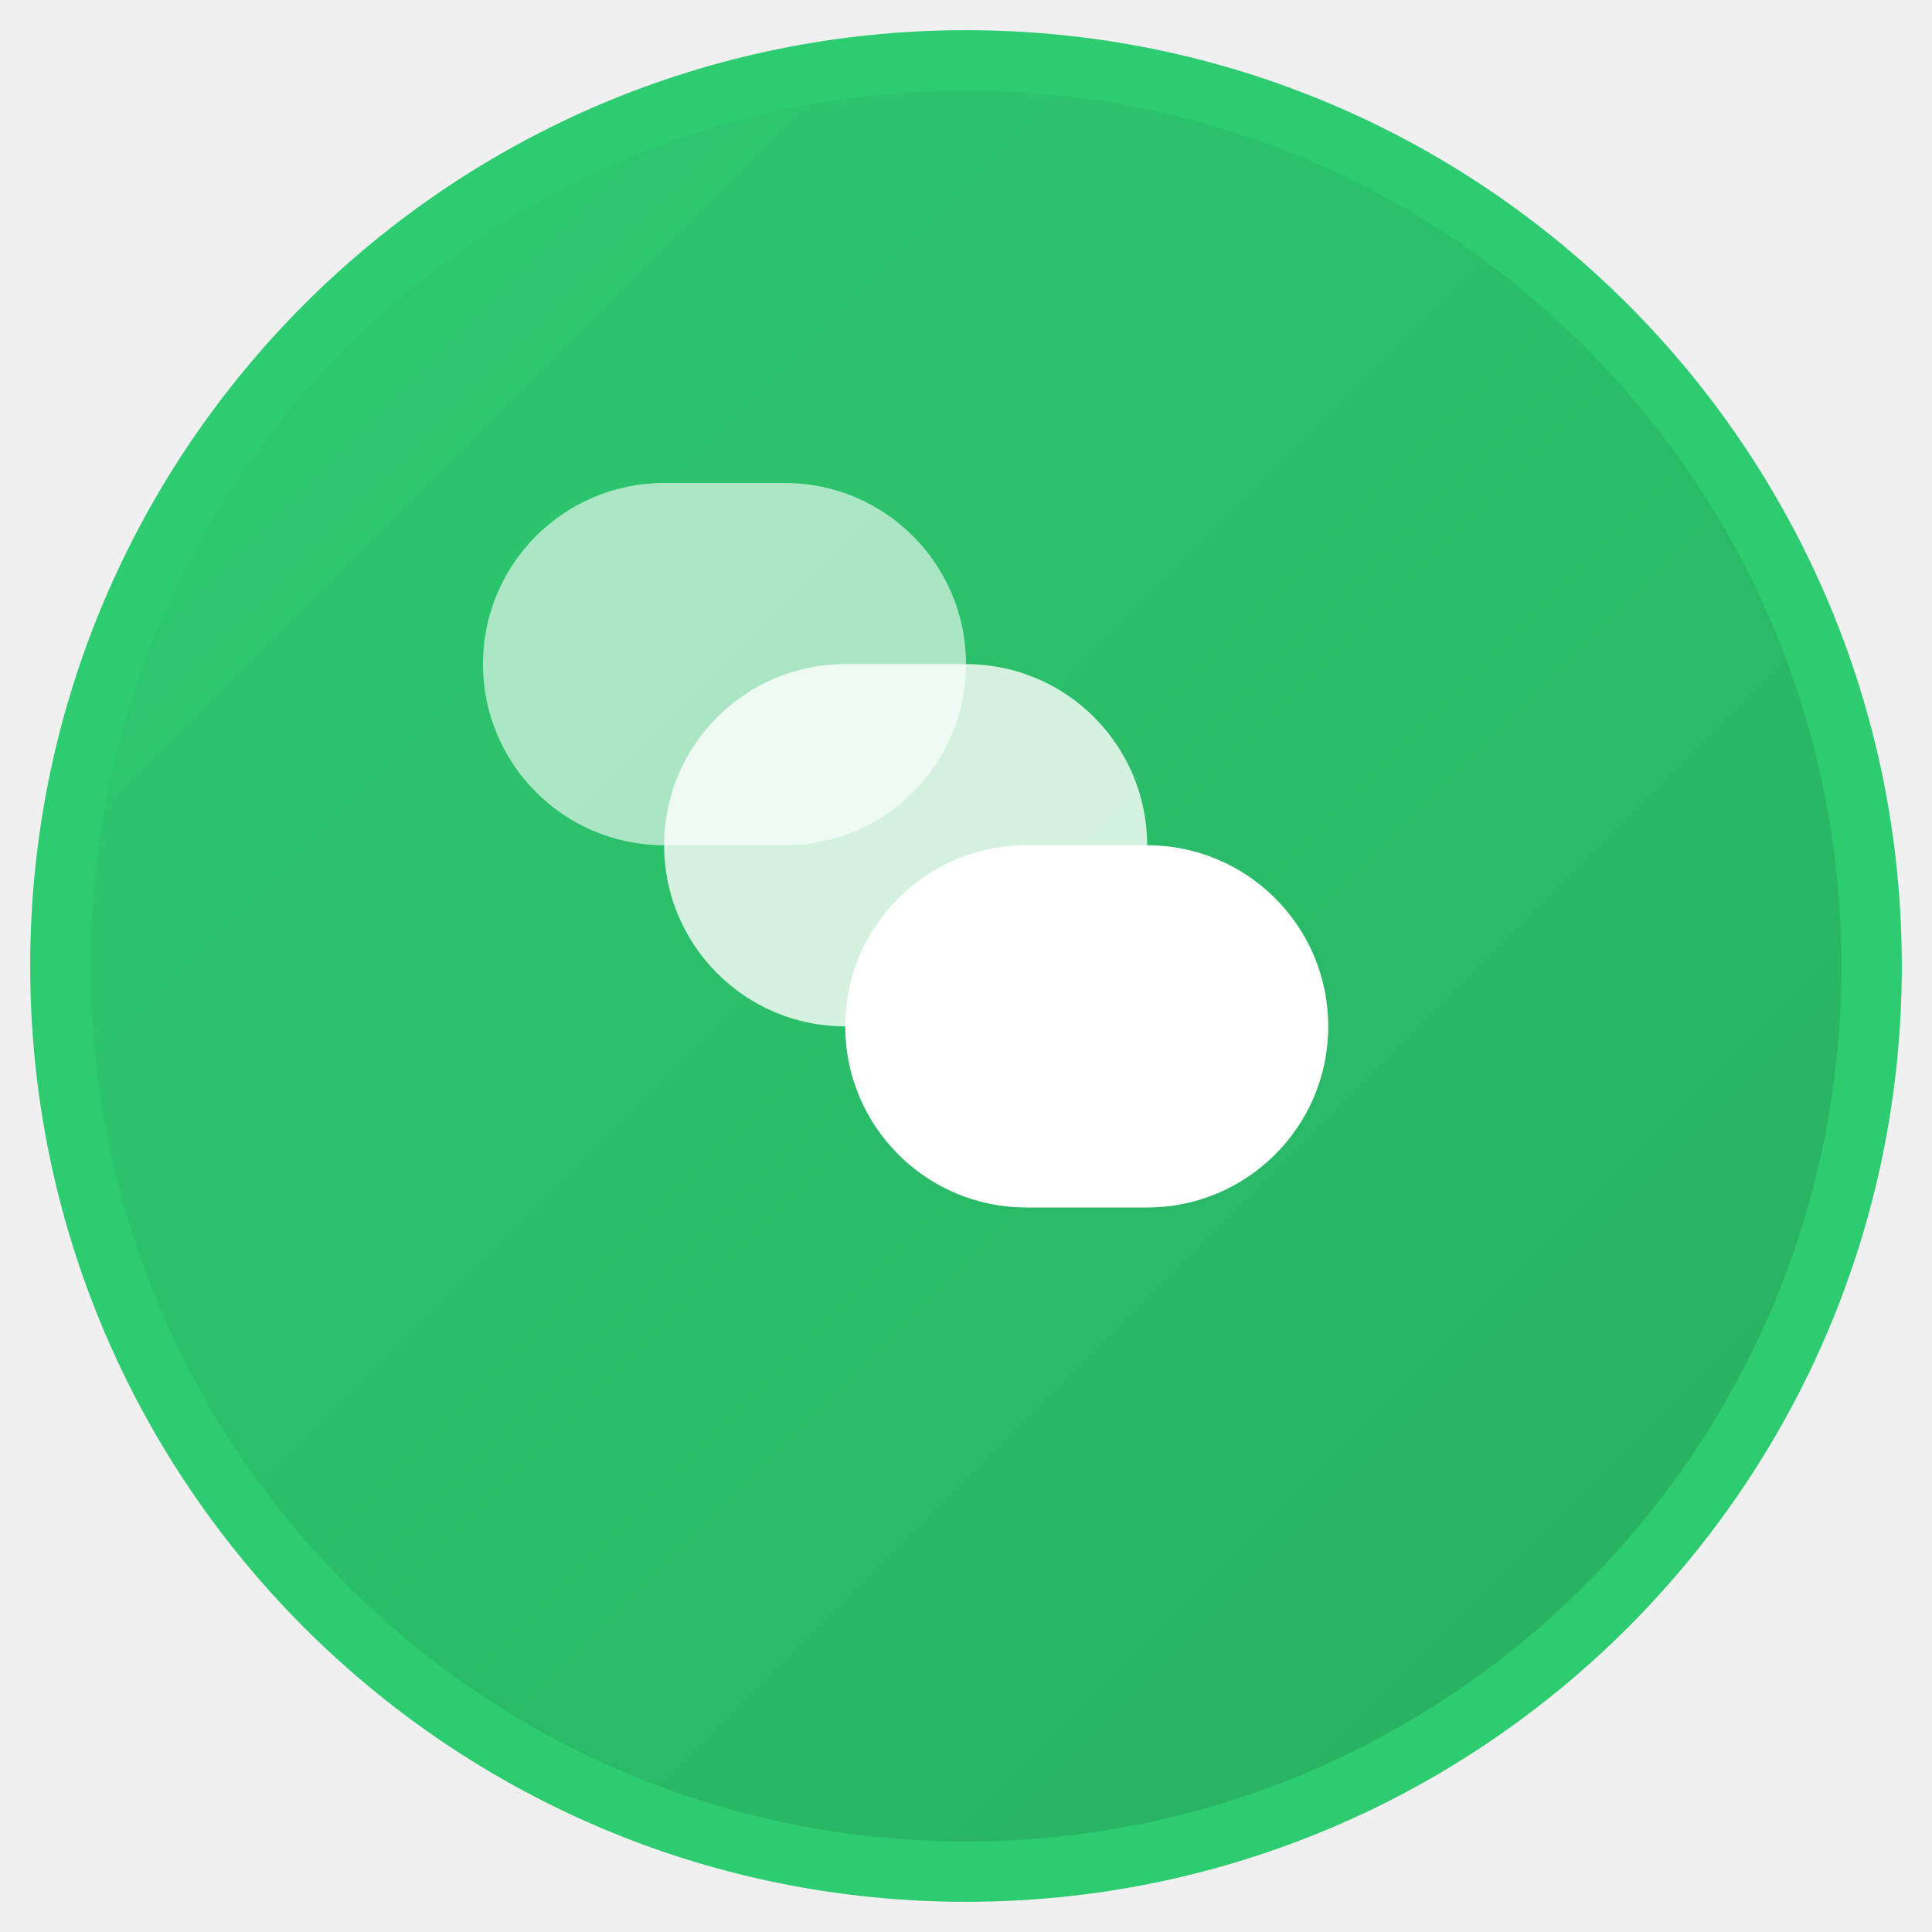
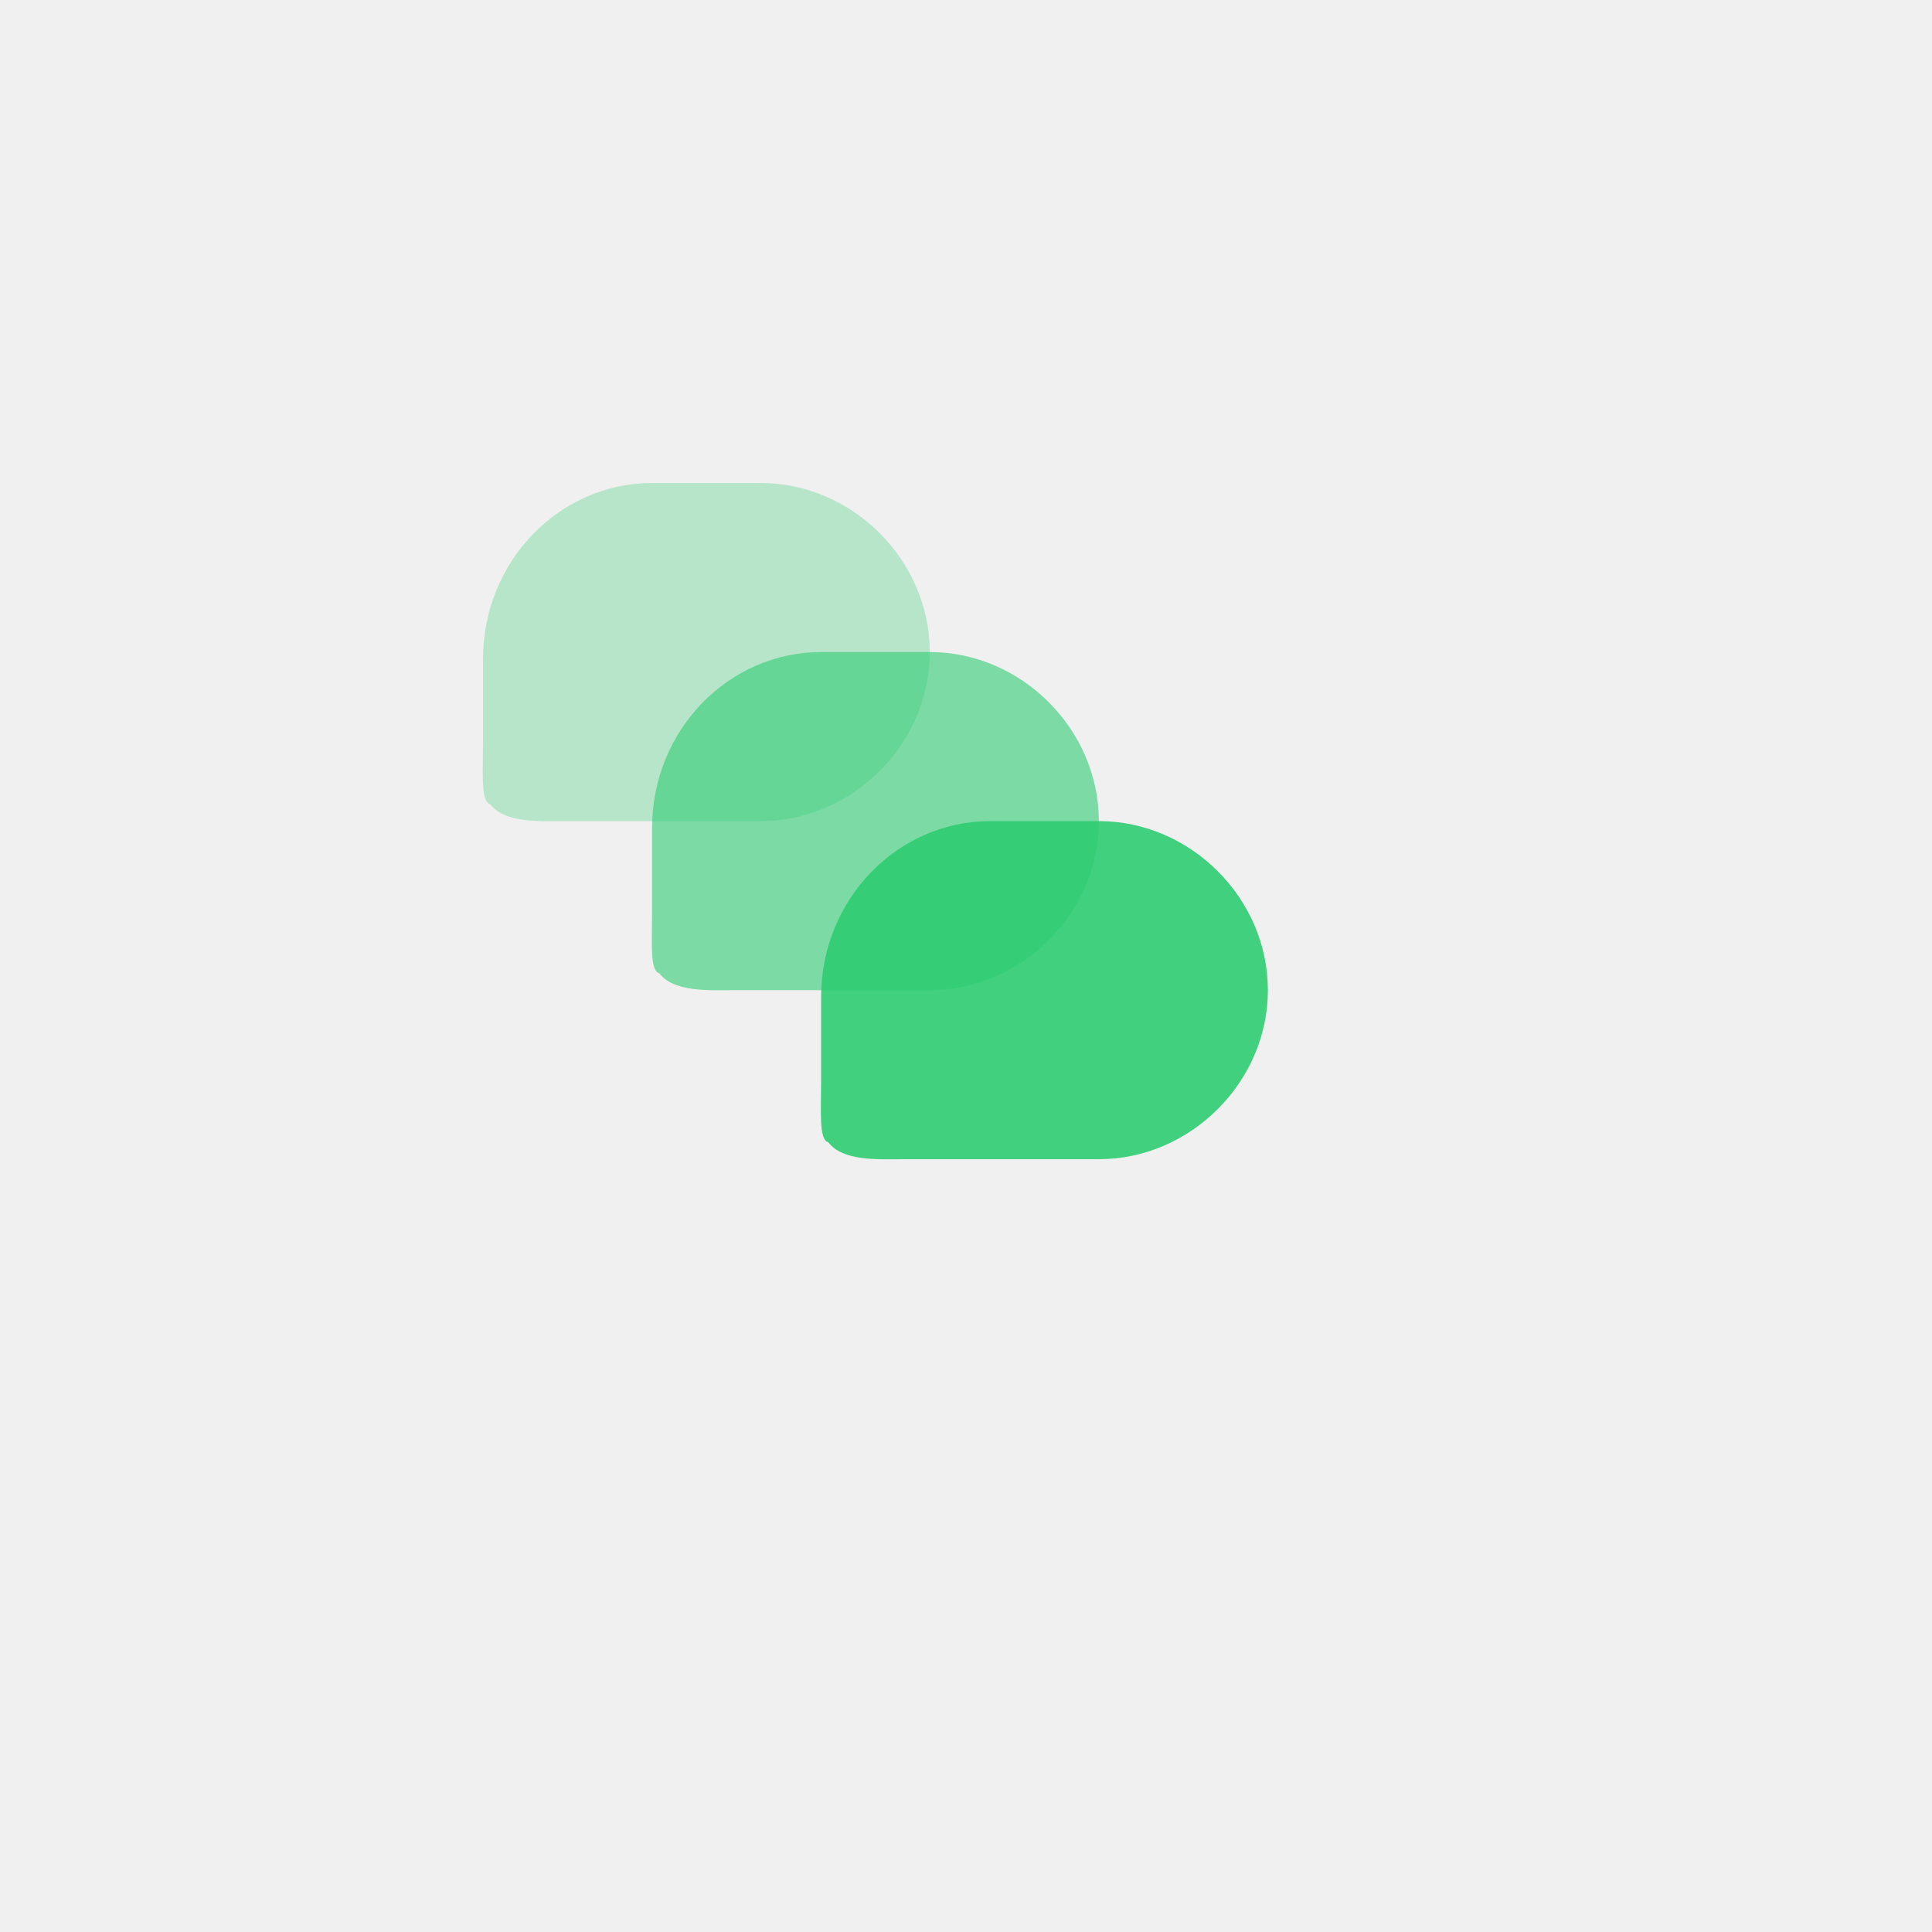
- <svg xmlns="http://www.w3.org/2000/svg" width="64" height="64" viewBox="0 0 64 64">
+ <svg xmlns="http://www.w3.org/2000/svg" width="80" height="80" viewBox="0 0 80 80">
  <defs>
-     <linearGradient id="iconGradient" x1="0%" y1="0%" x2="100%" y2="100%">
+     <linearGradient id="greenGradient" x1="0%" y1="0%" x2="100%" y2="100%">
      <stop offset="0%" style="stop-color:#2ECC71;stop-opacity:1" />
      <stop offset="100%" style="stop-color:#27AE60;stop-opacity:1" />
    </linearGradient>
  </defs>
-   <circle cx="32" cy="32" r="30" fill="url(#iconGradient)" stroke="#2ECC71" stroke-width="2" />
-   <g transform="translate(16, 16)">
-     <rect x="0" y="0" width="16" height="12" rx="6" ry="6" fill="white" opacity="0.6" />
-     <rect x="6" y="6" width="16" height="12" rx="6" ry="6" fill="white" opacity="0.8" />
-     <rect x="12" y="12" width="16" height="12" rx="6" ry="6" fill="white" opacity="1" />
+   <g transform="translate(20, 20)">
+     <path d="M7,0h4.5c3.8,0,7,3.2,7,7l0,0c0,3.8-3.2,7-7,7H7c-1.2,0-2.4,0-3.6,0c-1,0-2.5,0.1-3.1-0.7C-0.1,13.2,0,12,0,10.8   c0-1.3,0-2.5,0-3.5l0,0C0,3.2,3.2,0,7,0z" fill="#2ECC71" opacity="0.3" />
+     <path d="M14,7h4.5c3.8,0,7,3.2,7,7l0,0c0,3.8-3.2,7-7,7h-4.5c-1.2,0-2.4,0-3.6,0c-1,0-2.5,0.1-3.1-0.7C6.9,20.2,7,19,7,17.8   c0-1.3,0-2.5,0-3.5l0,0C7,10.2,10.2,7,14,7z" fill="#2ECC71" opacity="0.6" />
+     <path d="M21,14h4.5c3.8,0,7,3.2,7,7l0,0c0,3.8-3.2,7-7,7h-4.5c-1.2,0-2.4,0-3.6,0c-1,0-2.5,0.1-3.1-0.7   C13.9,27.2,14,26,14,24.8c0-1.3,0-2.5,0-3.5l0,0C14,17.2,17.2,14,21,14z" fill="#2ECC71" opacity="0.9" />
  </g>
</svg>
